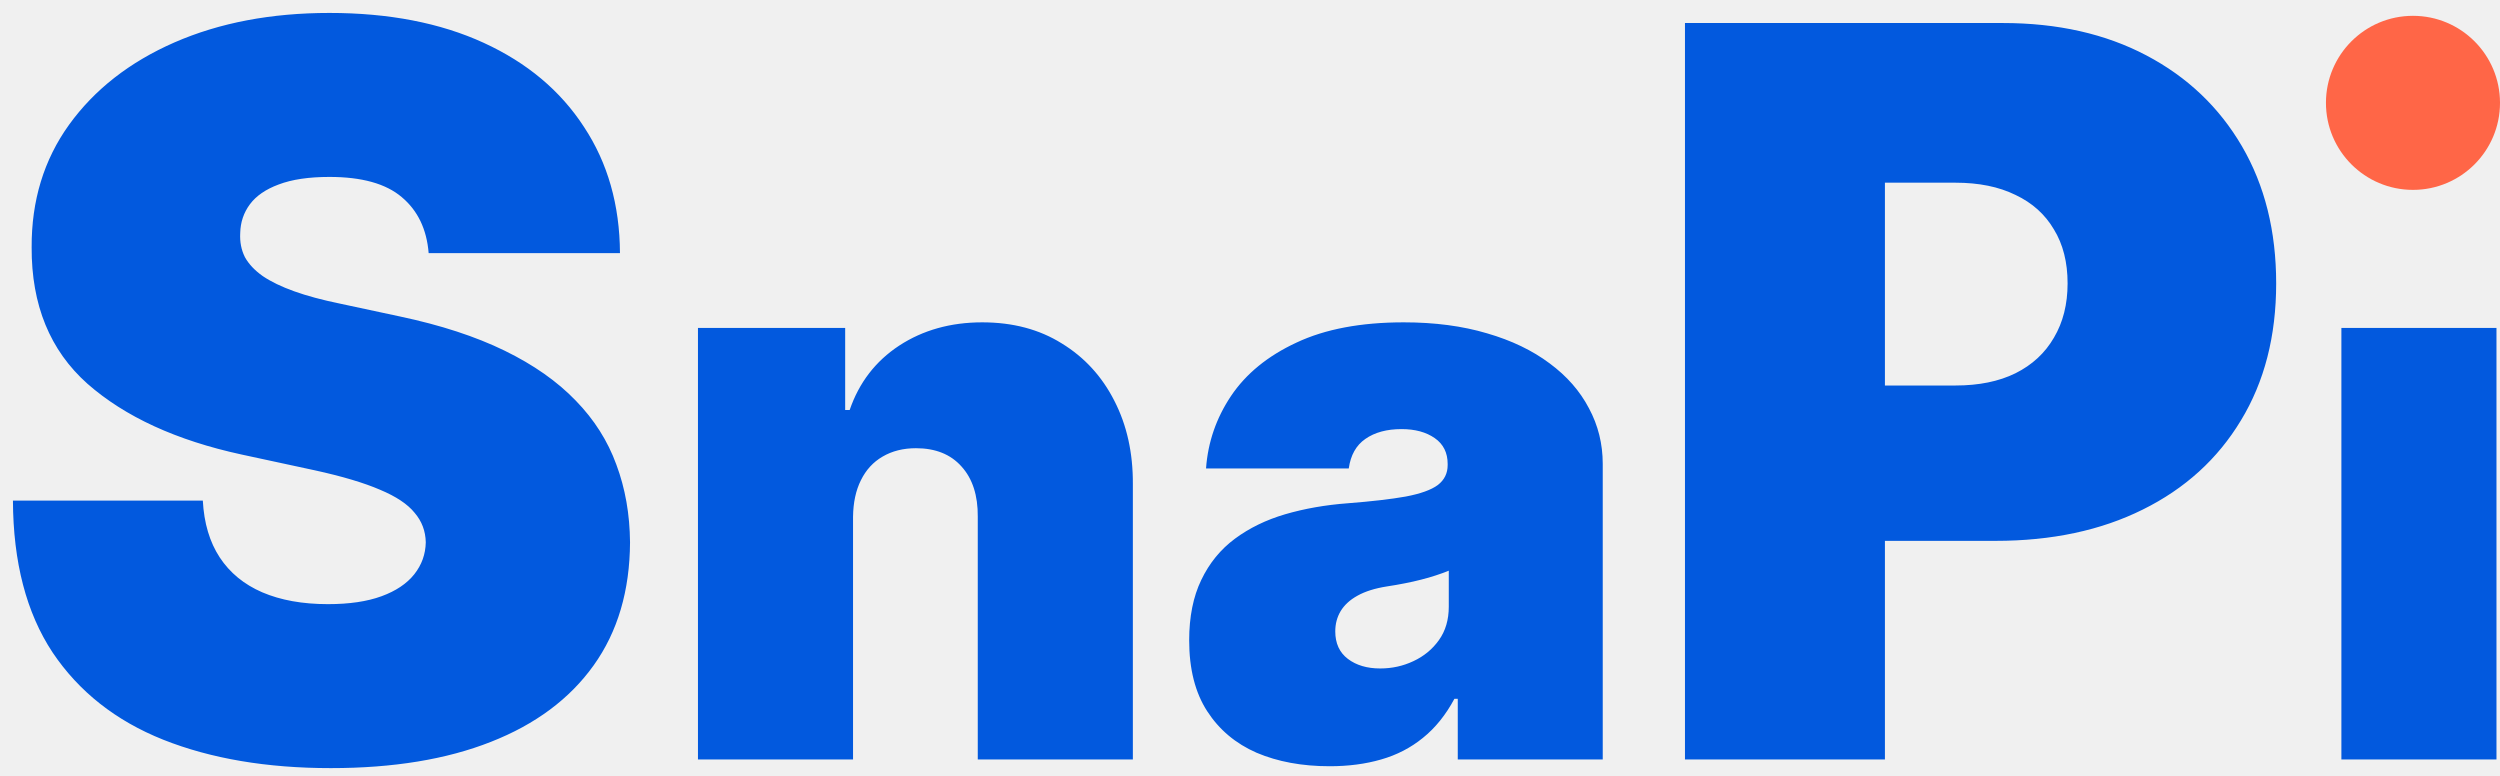
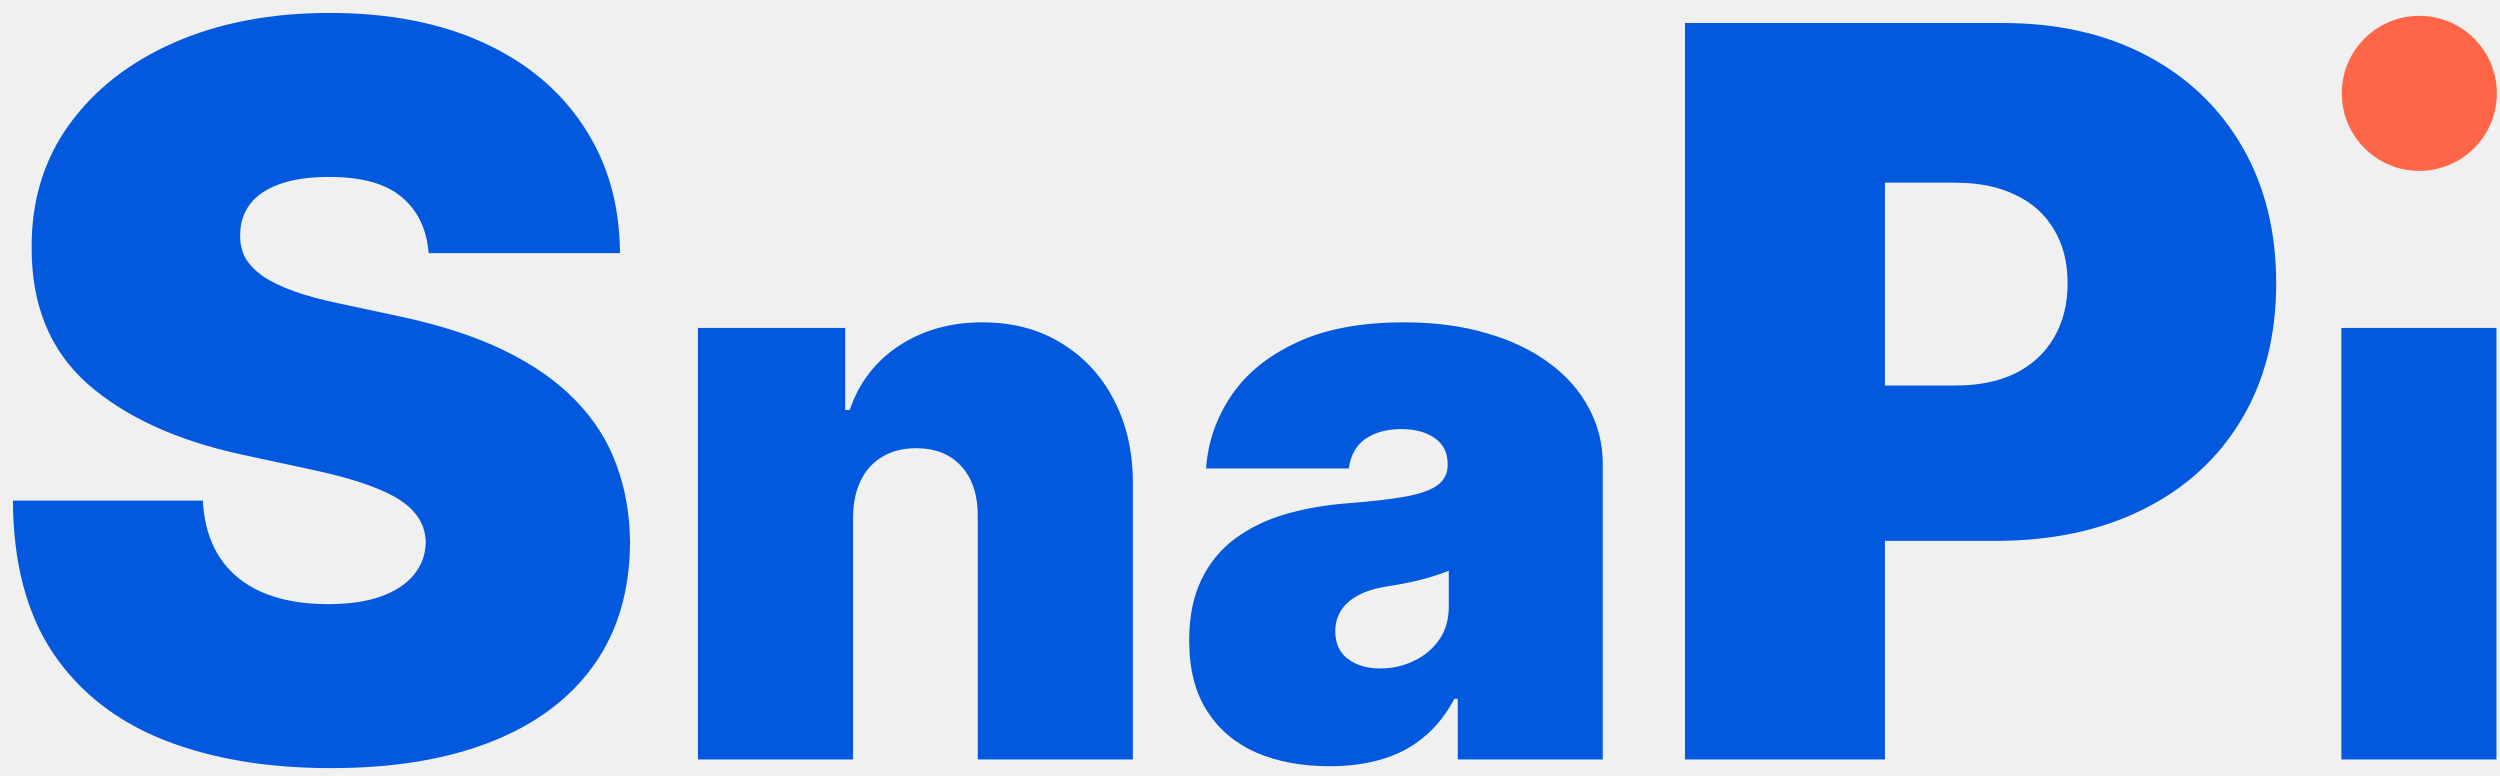
<svg xmlns="http://www.w3.org/2000/svg" width="158" height="49" viewBox="0 0 158 49" fill="none">
  <g clip-path="url(#clip0_37_107)">
-     <path d="M27.091 16C26.97 14.485 26.401 13.303 25.386 12.454C24.386 11.606 22.863 11.182 20.818 11.182C19.515 11.182 18.447 11.341 17.613 11.659C16.795 11.962 16.189 12.379 15.795 12.909C15.401 13.439 15.197 14.046 15.182 14.727C15.151 15.288 15.25 15.796 15.477 16.25C15.72 16.689 16.098 17.091 16.613 17.454C17.129 17.803 17.788 18.121 18.591 18.409C19.394 18.697 20.348 18.954 21.454 19.182L25.273 20C27.848 20.546 30.053 21.265 31.886 22.159C33.72 23.053 35.22 24.106 36.386 25.318C37.553 26.515 38.409 27.864 38.954 29.364C39.515 30.864 39.803 32.5 39.818 34.273C39.803 37.333 39.038 39.924 37.523 42.045C36.008 44.167 33.841 45.78 31.023 46.886C28.22 47.992 24.848 48.545 20.909 48.545C16.863 48.545 13.333 47.947 10.318 46.75C7.318 45.553 4.985 43.712 3.318 41.227C1.667 38.727 0.833 35.53 0.818 31.636H12.818C12.894 33.061 13.25 34.258 13.886 35.227C14.523 36.197 15.417 36.932 16.568 37.432C17.735 37.932 19.121 38.182 20.727 38.182C22.076 38.182 23.204 38.015 24.113 37.682C25.023 37.349 25.712 36.886 26.182 36.295C26.651 35.705 26.894 35.03 26.909 34.273C26.894 33.561 26.659 32.939 26.204 32.409C25.765 31.864 25.038 31.379 24.023 30.954C23.008 30.515 21.636 30.106 19.909 29.727L15.273 28.727C11.151 27.833 7.901 26.341 5.523 24.25C3.159 22.144 1.985 19.273 2 15.636C1.985 12.682 2.773 10.098 4.364 7.886C5.97 5.659 8.189 3.924 11.023 2.682C13.871 1.439 17.136 0.818 20.818 0.818C24.576 0.818 27.826 1.447 30.568 2.705C33.31 3.962 35.424 5.735 36.909 8.023C38.409 10.296 39.167 12.954 39.182 16H27.091ZM53.912 32.659V48H44.111V20.727H53.415V25.912H53.699C54.291 24.184 55.332 22.828 56.824 21.846C58.327 20.863 60.079 20.372 62.079 20.372C64.009 20.372 65.684 20.816 67.104 21.704C68.537 22.58 69.643 23.787 70.425 25.326C71.218 26.865 71.608 28.623 71.597 30.599V48H61.795V32.659C61.807 31.31 61.464 30.25 60.766 29.481C60.079 28.711 59.12 28.327 57.889 28.327C57.084 28.327 56.38 28.504 55.776 28.859C55.184 29.203 54.729 29.7 54.409 30.351C54.089 30.99 53.924 31.759 53.912 32.659ZM84.034 48.426C82.294 48.426 80.755 48.142 79.418 47.574C78.092 46.994 77.05 46.118 76.293 44.946C75.535 43.774 75.156 42.283 75.156 40.472C75.156 38.98 75.411 37.708 75.92 36.654C76.429 35.589 77.139 34.719 78.051 34.044C78.962 33.369 80.022 32.854 81.229 32.499C82.448 32.144 83.762 31.913 85.171 31.807C86.698 31.688 87.923 31.546 88.846 31.381C89.781 31.203 90.456 30.96 90.87 30.653C91.285 30.333 91.492 29.913 91.492 29.392V29.321C91.492 28.611 91.219 28.066 90.675 27.688C90.13 27.309 89.432 27.119 88.58 27.119C87.645 27.119 86.881 27.326 86.289 27.741C85.709 28.143 85.36 28.765 85.242 29.605H76.222C76.34 27.948 76.867 26.421 77.802 25.024C78.749 23.616 80.128 22.491 81.939 21.651C83.75 20.798 86.011 20.372 88.722 20.372C90.675 20.372 92.427 20.603 93.978 21.065C95.528 21.514 96.848 22.148 97.937 22.965C99.026 23.769 99.855 24.716 100.423 25.805C101.003 26.883 101.293 28.055 101.293 29.321V48H92.131V44.165H91.918C91.373 45.183 90.71 46.005 89.929 46.633C89.16 47.26 88.278 47.716 87.284 48C86.301 48.284 85.218 48.426 84.034 48.426ZM87.23 42.247C87.976 42.247 88.674 42.093 89.326 41.785C89.988 41.478 90.527 41.034 90.941 40.454C91.356 39.874 91.563 39.169 91.563 38.341V36.068C91.302 36.175 91.024 36.275 90.728 36.37C90.444 36.465 90.136 36.553 89.805 36.636C89.485 36.719 89.142 36.796 88.775 36.867C88.42 36.938 88.047 37.003 87.656 37.062C86.899 37.181 86.278 37.376 85.792 37.648C85.319 37.909 84.964 38.234 84.727 38.625C84.502 39.004 84.389 39.43 84.389 39.903C84.389 40.661 84.656 41.241 85.189 41.644C85.721 42.046 86.402 42.247 87.23 42.247ZM106.49 48V1.455H126.581C130.036 1.455 133.058 2.136 135.649 3.5C138.24 4.864 140.255 6.78 141.695 9.25C143.134 11.72 143.854 14.606 143.854 17.909C143.854 21.242 143.111 24.129 141.627 26.568C140.157 29.008 138.089 30.886 135.422 32.205C132.771 33.523 129.672 34.182 126.127 34.182H114.127V24.364H123.581C125.066 24.364 126.331 24.106 127.377 23.591C128.437 23.061 129.248 22.311 129.808 21.341C130.384 20.371 130.672 19.227 130.672 17.909C130.672 16.576 130.384 15.439 129.808 14.5C129.248 13.546 128.437 12.818 127.377 12.318C126.331 11.803 125.066 11.546 123.581 11.546H119.127V48H106.49ZM147.976 48V20.727H157.777V48H147.976ZM152.5 10.403C151.174 10.403 150.037 9.965 149.091 9.089C148.144 8.214 147.67 7.16 147.67 5.929C147.67 4.698 148.144 3.644 149.091 2.768C150.037 1.893 151.174 1.455 152.5 1.455C153.837 1.455 154.974 1.893 155.909 2.768C156.856 3.644 157.329 4.698 157.329 5.929C157.329 7.16 156.856 8.214 155.909 9.089C154.974 9.965 153.837 10.403 152.5 10.403Z" fill="#0259DE" />
-     <circle cx="152.5" cy="6.5" r="5.5" fill="#FF6647" />
+     <path d="M27.091 16C26.97 14.485 26.401 13.303 25.386 12.454C24.386 11.606 22.863 11.182 20.818 11.182C19.515 11.182 18.447 11.341 17.613 11.659C16.795 11.962 16.189 12.379 15.795 12.909C15.401 13.439 15.197 14.046 15.182 14.727C15.151 15.288 15.25 15.796 15.477 16.25C15.72 16.689 16.098 17.091 16.613 17.454C17.129 17.803 17.788 18.121 18.591 18.409C19.394 18.697 20.348 18.954 21.454 19.182L25.273 20C27.848 20.546 30.053 21.265 31.886 22.159C33.72 23.053 35.22 24.106 36.386 25.318C37.553 26.515 38.409 27.864 38.954 29.364C39.515 30.864 39.803 32.5 39.818 34.273C39.803 37.333 39.038 39.924 37.523 42.045C36.008 44.167 33.841 45.78 31.023 46.886C28.22 47.992 24.848 48.545 20.909 48.545C16.863 48.545 13.333 47.947 10.318 46.75C7.318 45.553 4.985 43.712 3.318 41.227C1.667 38.727 0.833 35.53 0.818 31.636H12.818C12.894 33.061 13.25 34.258 13.886 35.227C14.523 36.197 15.417 36.932 16.568 37.432C17.735 37.932 19.121 38.182 20.727 38.182C22.076 38.182 23.204 38.015 24.113 37.682C25.023 37.349 25.712 36.886 26.182 36.295C26.651 35.705 26.894 35.03 26.909 34.273C26.894 33.561 26.659 32.939 26.204 32.409C25.765 31.864 25.038 31.379 24.023 30.954C23.008 30.515 21.636 30.106 19.909 29.727L15.273 28.727C11.151 27.833 7.901 26.341 5.523 24.25C3.159 22.144 1.985 19.273 2 15.636C1.985 12.682 2.773 10.098 4.364 7.886C5.97 5.659 8.189 3.924 11.023 2.682C13.871 1.439 17.136 0.818 20.818 0.818C24.576 0.818 27.826 1.447 30.568 2.705C33.31 3.962 35.424 5.735 36.909 8.023C38.409 10.296 39.167 12.954 39.182 16H27.091ZM53.912 32.659V48H44.111V20.727H53.415V25.912H53.699C54.291 24.184 55.332 22.828 56.824 21.846C58.327 20.863 60.079 20.372 62.079 20.372C64.009 20.372 65.684 20.816 67.104 21.704C68.537 22.58 69.643 23.787 70.425 25.326C71.218 26.865 71.608 28.623 71.597 30.599V48H61.795V32.659C61.807 31.31 61.464 30.25 60.766 29.481C60.079 28.711 59.12 28.327 57.889 28.327C57.084 28.327 56.38 28.504 55.776 28.859C55.184 29.203 54.729 29.7 54.409 30.351C54.089 30.99 53.924 31.759 53.912 32.659ZM84.034 48.426C82.294 48.426 80.755 48.142 79.418 47.574C78.092 46.994 77.05 46.118 76.293 44.946C75.535 43.774 75.156 42.283 75.156 40.472C75.156 38.98 75.411 37.708 75.92 36.654C76.429 35.589 77.139 34.719 78.051 34.044C78.962 33.369 80.022 32.854 81.229 32.499C82.448 32.144 83.762 31.913 85.171 31.807C86.698 31.688 87.923 31.546 88.846 31.381C89.781 31.203 90.456 30.96 90.87 30.653C91.285 30.333 91.492 29.913 91.492 29.392V29.321C91.492 28.611 91.219 28.066 90.675 27.688C90.13 27.309 89.432 27.119 88.58 27.119C87.645 27.119 86.881 27.326 86.289 27.741C85.709 28.143 85.36 28.765 85.242 29.605H76.222C76.34 27.948 76.867 26.421 77.802 25.024C78.749 23.616 80.128 22.491 81.939 21.651C83.75 20.798 86.011 20.372 88.722 20.372C90.675 20.372 92.427 20.603 93.978 21.065C95.528 21.514 96.848 22.148 97.937 22.965C99.026 23.769 99.855 24.716 100.423 25.805C101.003 26.883 101.293 28.055 101.293 29.321V48H92.131V44.165H91.918C91.373 45.183 90.71 46.005 89.929 46.633C89.16 47.26 88.278 47.716 87.284 48C86.301 48.284 85.218 48.426 84.034 48.426ZM87.23 42.247C87.976 42.247 88.674 42.093 89.326 41.785C89.988 41.478 90.527 41.034 90.941 40.454C91.356 39.874 91.563 39.169 91.563 38.341V36.068C91.302 36.175 91.024 36.275 90.728 36.37C90.444 36.465 90.136 36.553 89.805 36.636C89.485 36.719 89.142 36.796 88.775 36.867C88.42 36.938 88.047 37.003 87.656 37.062C86.899 37.181 86.278 37.376 85.792 37.648C85.319 37.909 84.964 38.234 84.727 38.625C84.502 39.004 84.389 39.43 84.389 39.903C84.389 40.661 84.656 41.241 85.189 41.644C85.721 42.046 86.402 42.247 87.23 42.247ZM106.49 48V1.455H126.581C130.036 1.455 133.058 2.136 135.649 3.5C138.24 4.864 140.255 6.78 141.695 9.25C143.134 11.72 143.854 14.606 143.854 17.909C143.854 21.242 143.111 24.129 141.627 26.568C140.157 29.008 138.089 30.886 135.422 32.205C132.771 33.523 129.672 34.182 126.127 34.182H114.127V24.364H123.581C125.066 24.364 126.331 24.106 127.377 23.591C128.437 23.061 129.248 22.311 129.808 21.341C130.384 20.371 130.672 19.227 130.672 17.909C130.672 16.576 130.384 15.439 129.808 14.5C129.248 13.546 128.437 12.818 127.377 12.318C126.331 11.803 125.066 11.546 123.581 11.546H119.127V48H106.49ZM147.976 48V20.727H157.777V48H147.976Z" fill="#0259DE" />
+     <circle cx="152.9" cy="5.9" r="4.9" fill="#FF6647" />
  </g>
  <defs>
    <clipPath id="clip0_37_107">
      <rect width="158" height="49" fill="white" />
    </clipPath>
  </defs>
</svg>
